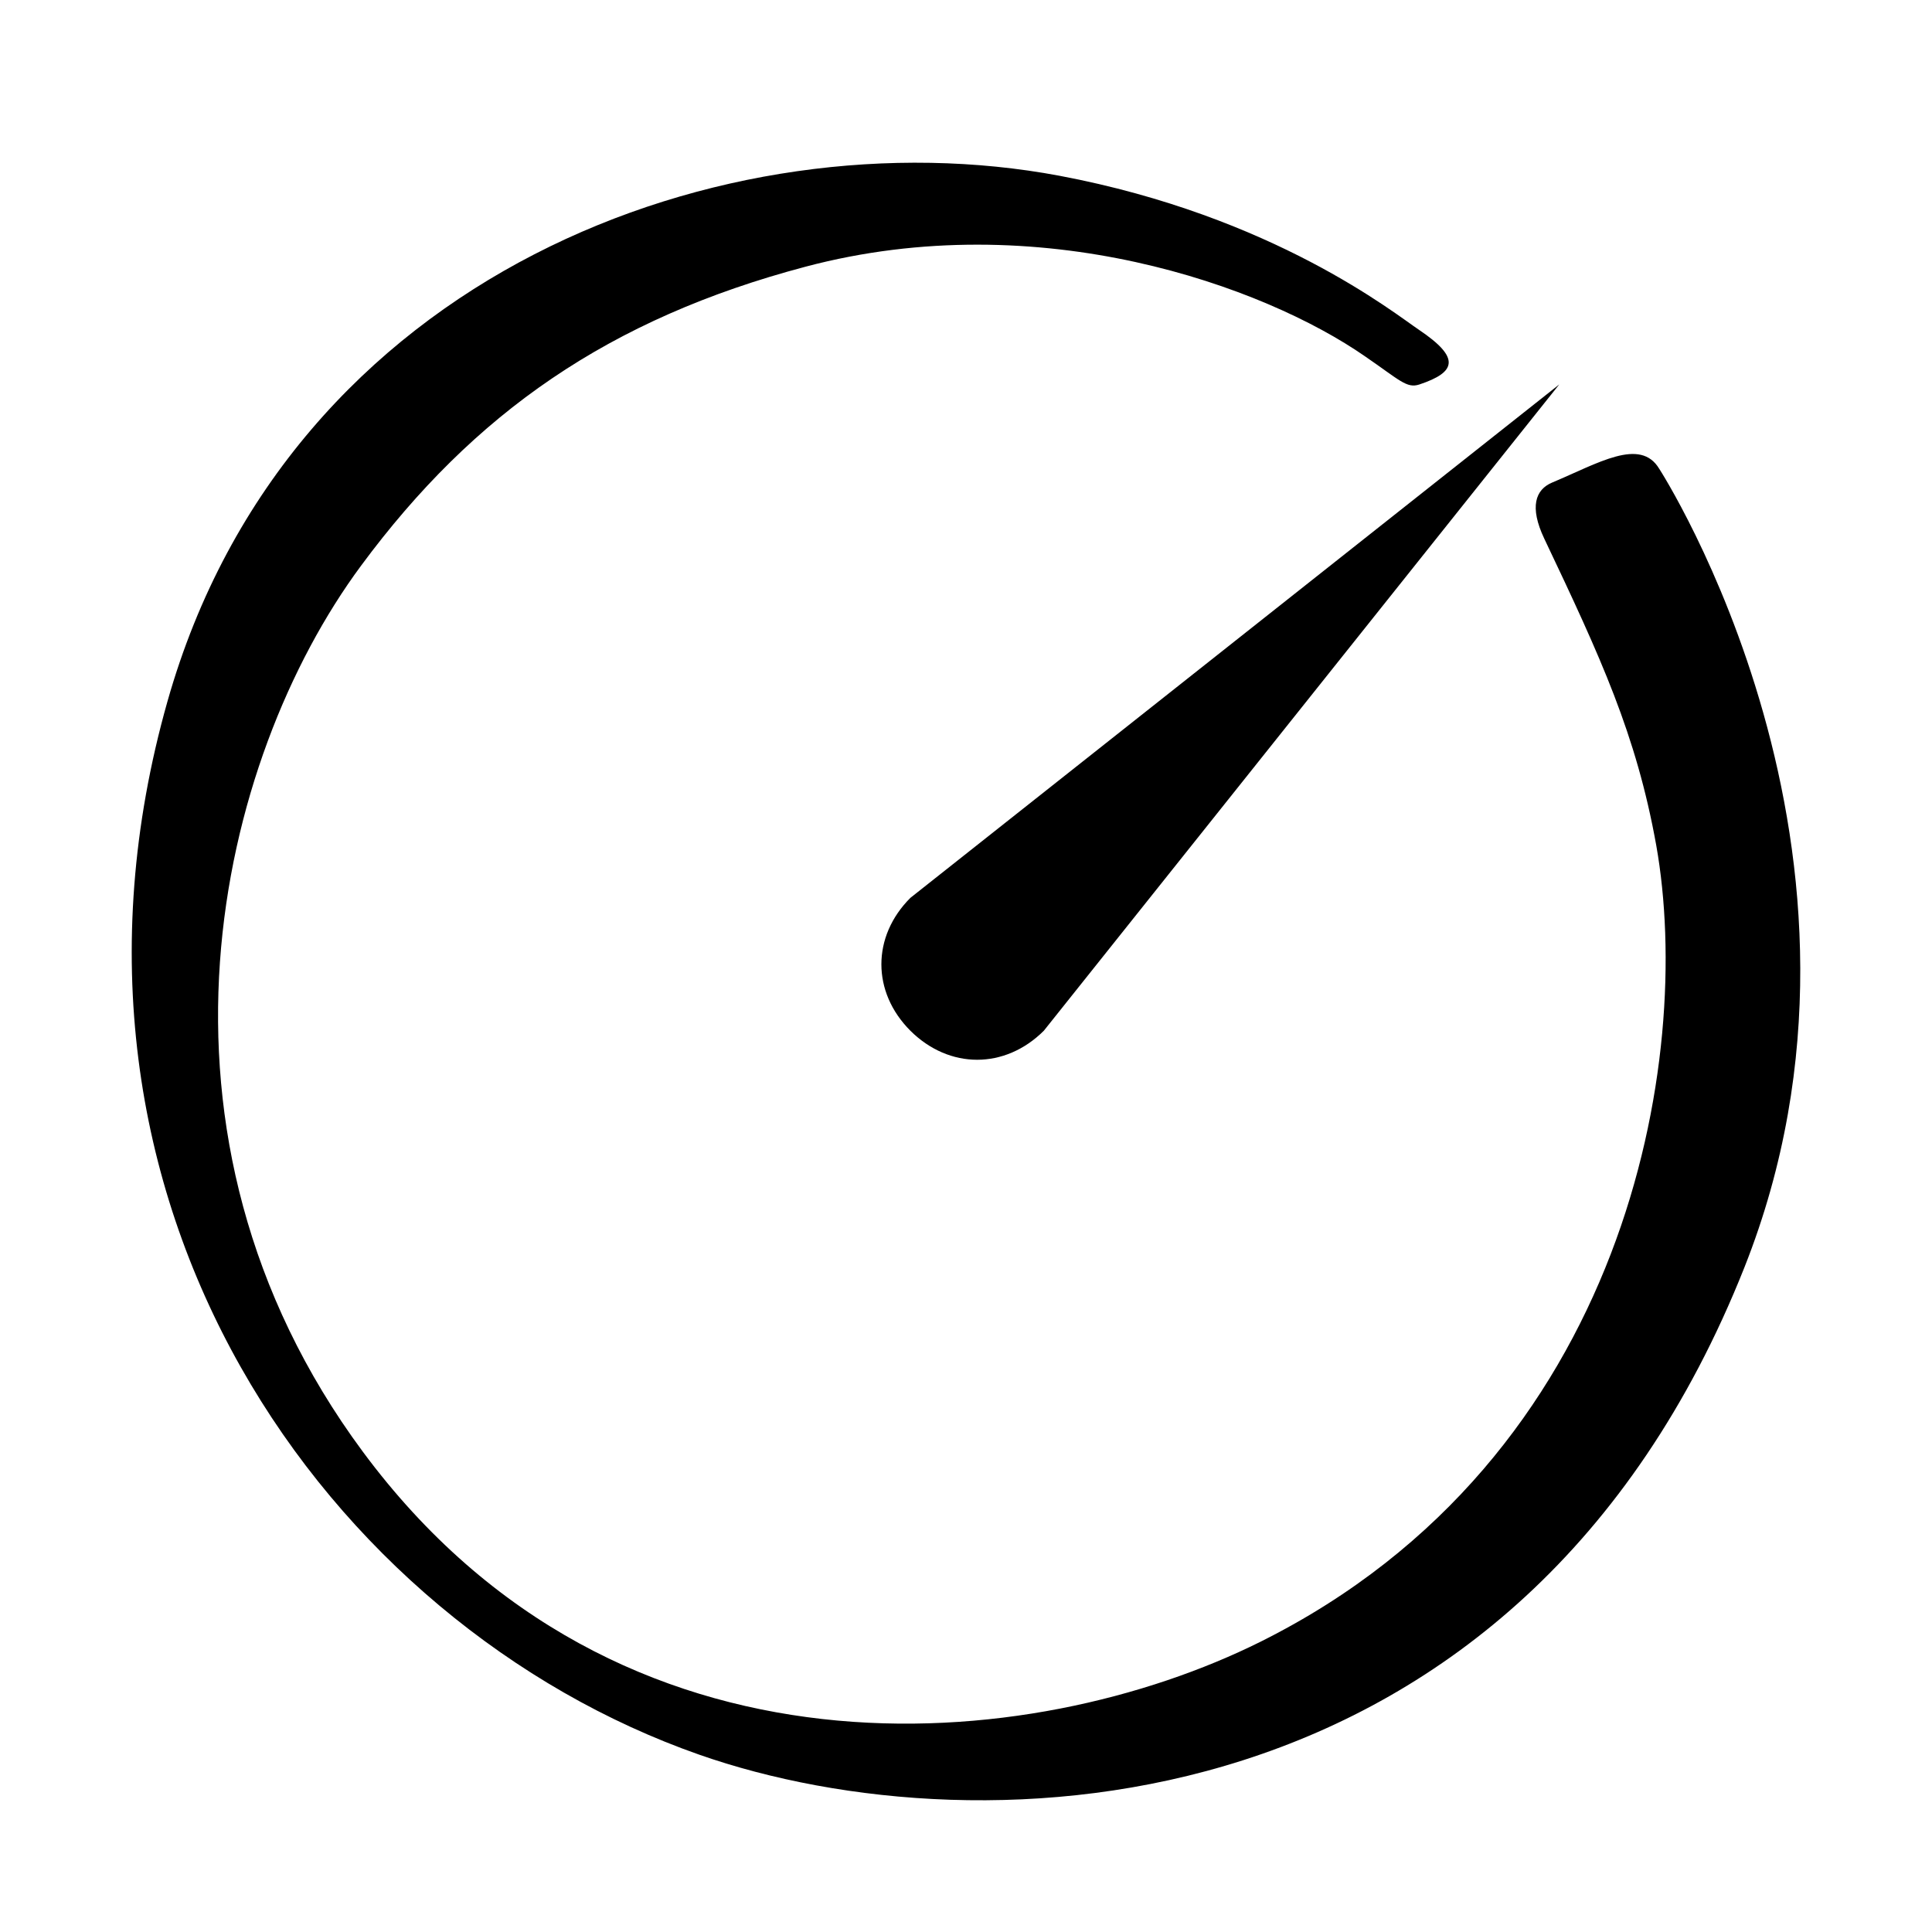
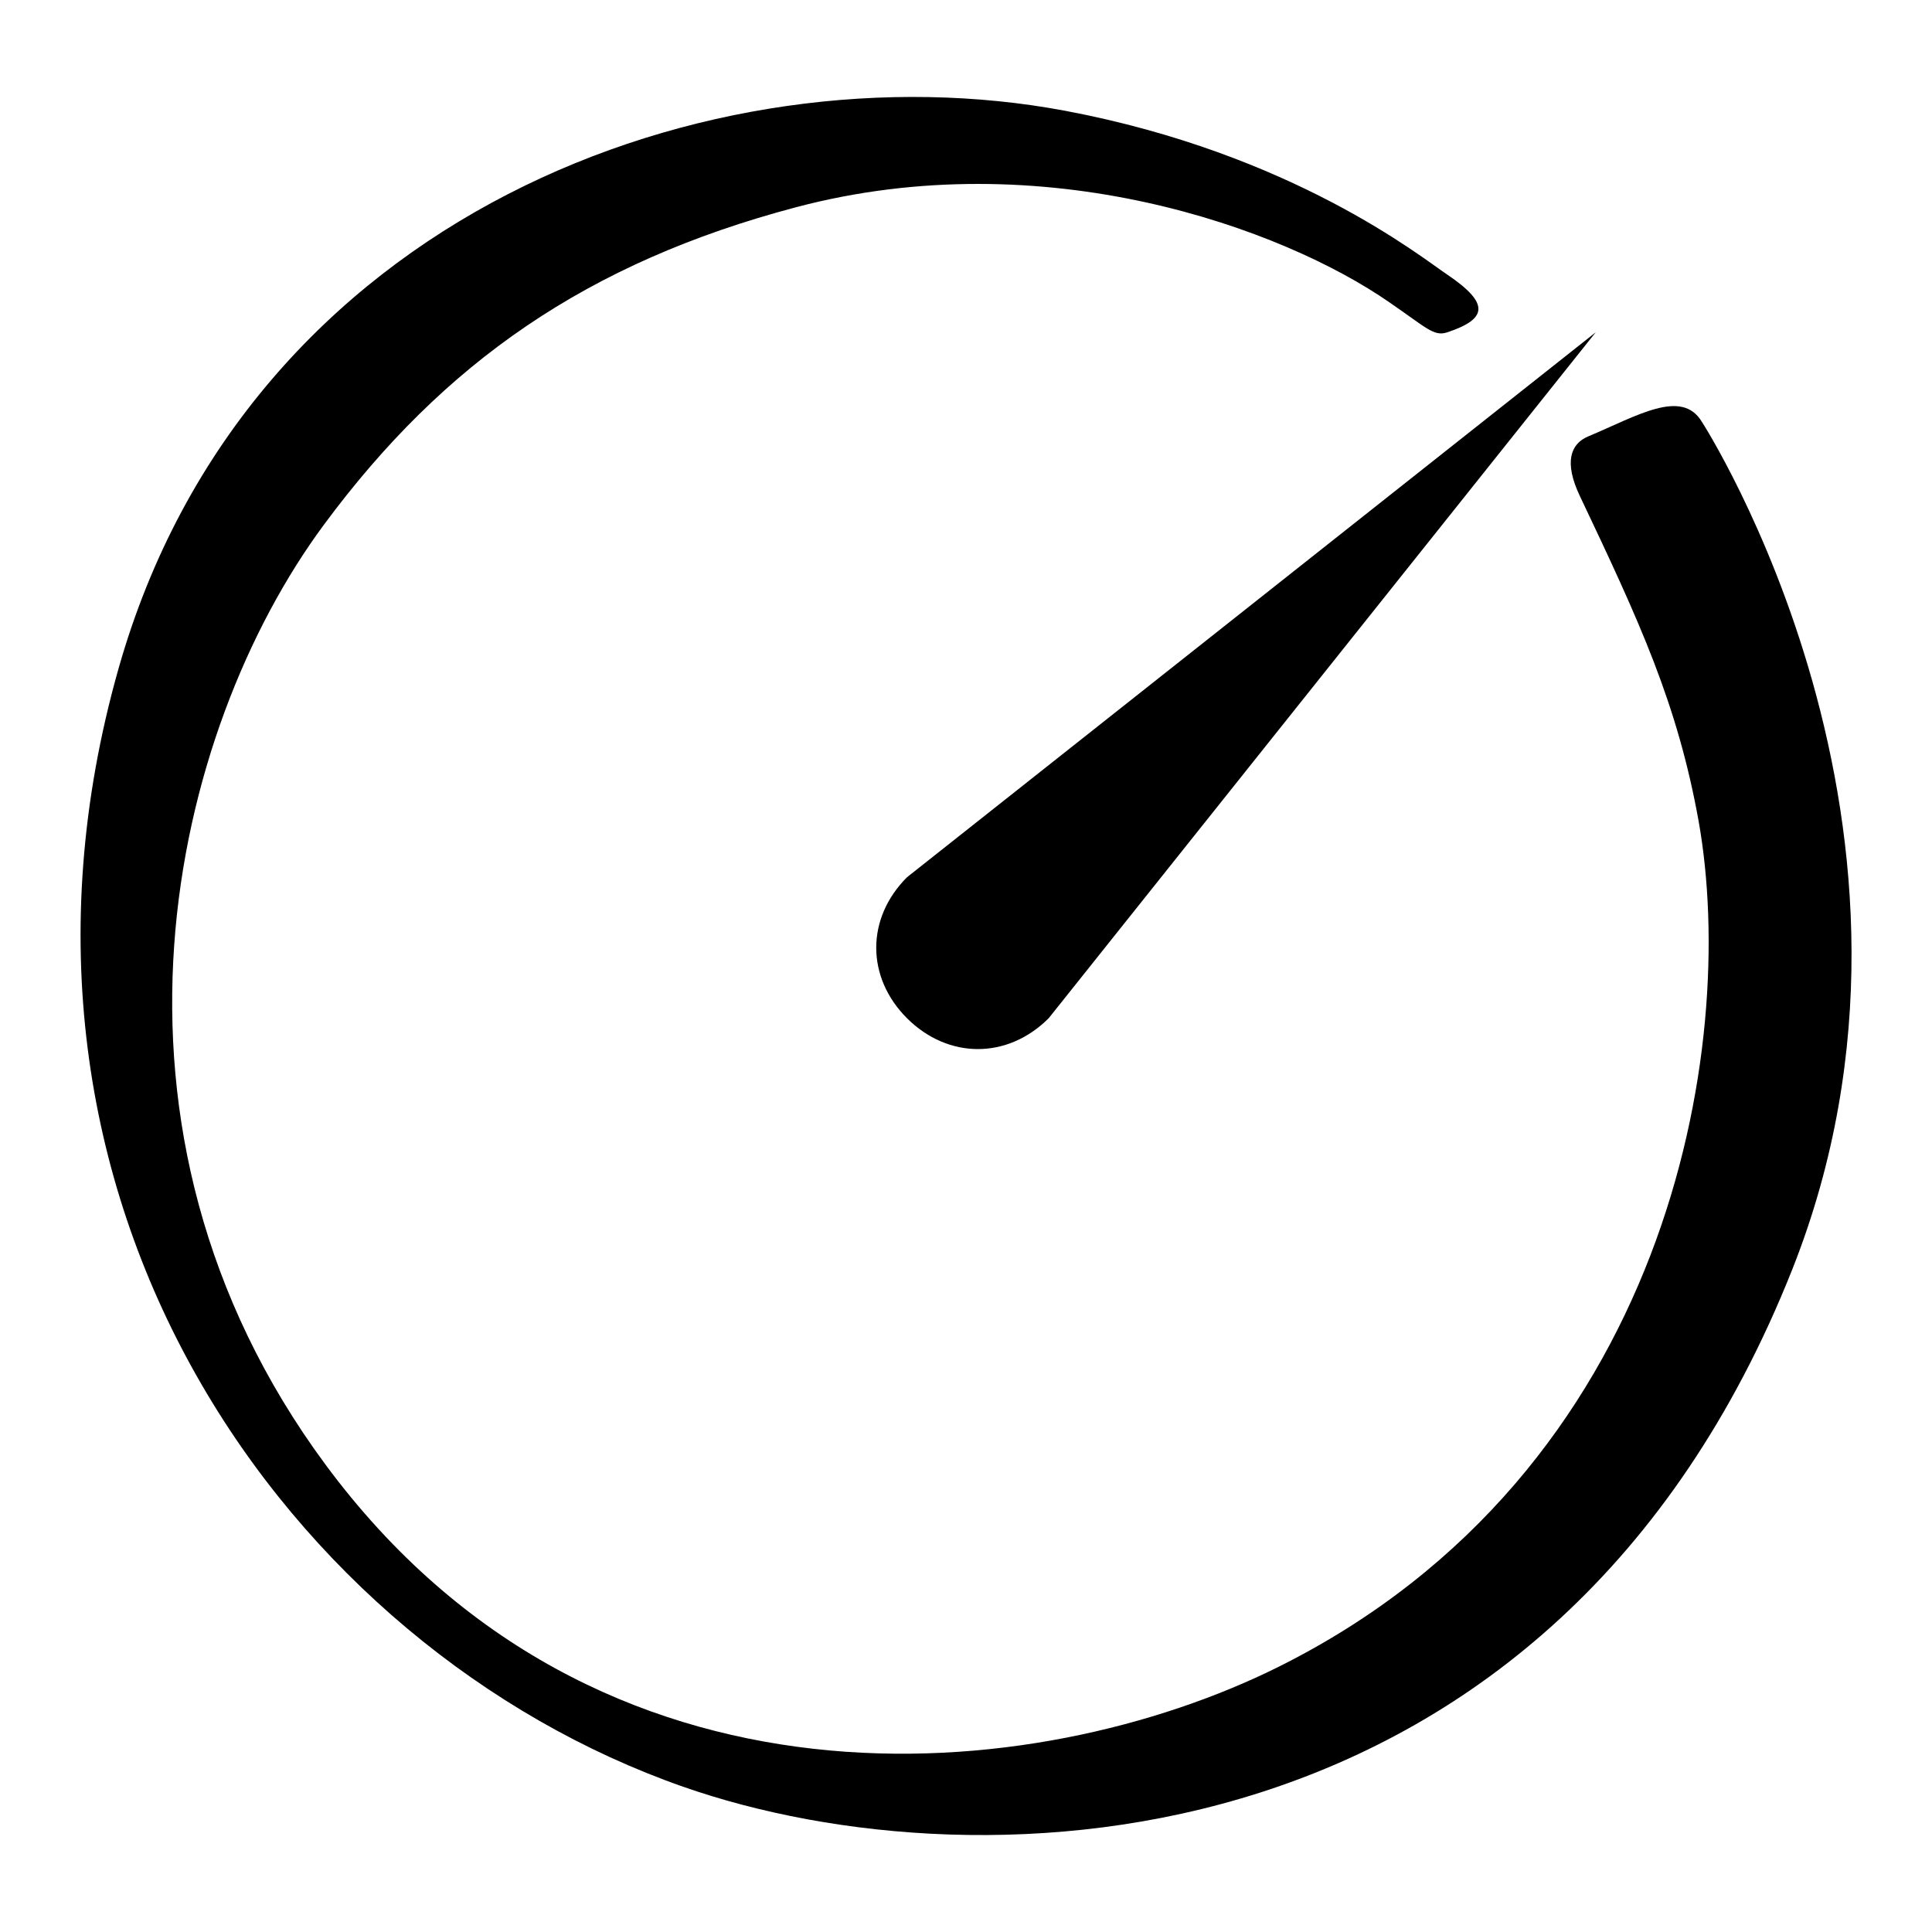
- <svg xmlns="http://www.w3.org/2000/svg" version="1.1" viewBox="0 0 176 176">
-   <g transform="translate(7.315431,-11.99955)">
-     <g transform="matrix(0.8636364,0,0,0.8636364,4.684569,25.41073)">
-       <path d="m 161.128,33.926 c 0,0 26.273,40.615 8.977,84.239 C 146.427,177.761 89.679,179.995 59.875,169.561 20.664,155.823 -11.201,111.316 3.768,58.461 16.584,13.192 62.804,-3.57 97.866,3.012 120.487,7.279 133.237,17.566 135.805,19.278 c 4.347,2.931 3.946,4.443 0,5.754 -1.324,0.427 -2.046,-0.455 -5.712,-2.971 C 119.485,14.69 95.779,6.049 71.071,12.603 50.376,18.087 36.115,28.014 24.196,44.134 9.053,64.589 -0.432,104.092 24.37,137.589 c 27.009,36.48 70.62,32.053 94.726,20.04 38.822,-19.384 45.697,-61.59 41.711,-83.997 -2.1,-11.678 -5.846,-19.786 -11.812,-32.347 -1.592,-3.356 -0.923,-5.177 0.829,-5.912 4.857,-2.034 9.298,-4.802 11.304,-1.445" />
-       <path d="M 150.575,25.024 82.135,79.177 c -4.081,4.079 -4.081,9.938 0,14.019 4.107,4.08 9.979,4.08 14.073,0 L 150.575,25.024" />
-     </g>
-   </g>
+ <svg xmlns="http://www.w3.org/2000/svg" width="192" height="192" version="1.1" viewBox="0 0 192 192">
+   <path d="m158.58 33.024-68.44 54.153c-4.081 4.079-4.081 9.938 0 14.019 4.107 4.08 9.979 4.08 14.073 0l54.367-68.172m10.553 8.902s26.273 40.615 8.977 84.239c-23.678 59.596-80.426 61.83-110.23 51.396-39.21-13.739-71.075-58.246-56.106-111.1 12.816-45.269 59.035-62.031 94.098-55.449 22.621 4.267 35.37 14.554 37.938 16.266 4.347 2.931 3.946 4.443 0 5.754-1.324 0.427-2.046-0.455-5.712-2.971-10.608-7.371-34.314-16.012-59.022-9.458-20.695 5.484-34.955 15.411-46.875 31.53-15.143 20.455-24.628 59.958 0.174 93.455 27.009 36.48 70.62 32.053 94.726 20.04 38.822-19.384 45.697-61.59 41.711-83.997-2.1-11.678-5.846-19.786-11.812-32.347-1.592-3.356-0.923-5.177 0.829-5.912 4.857-2.034 9.298-4.802 11.304-1.445" />
</svg>
